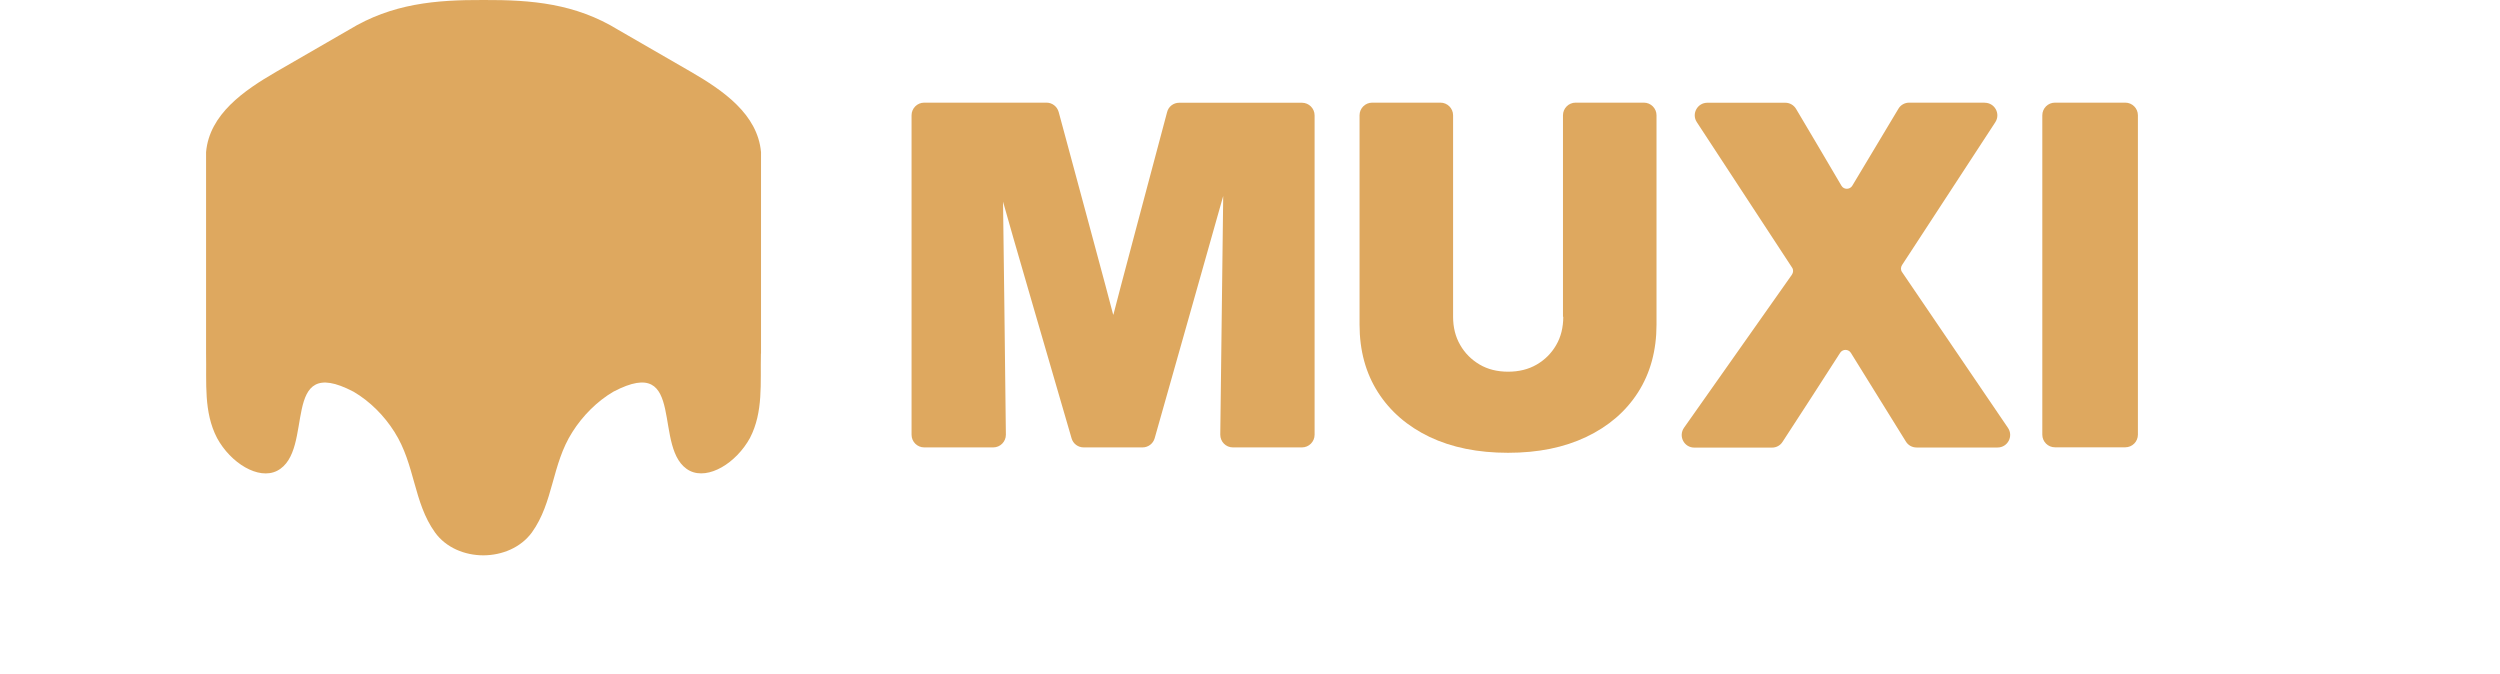
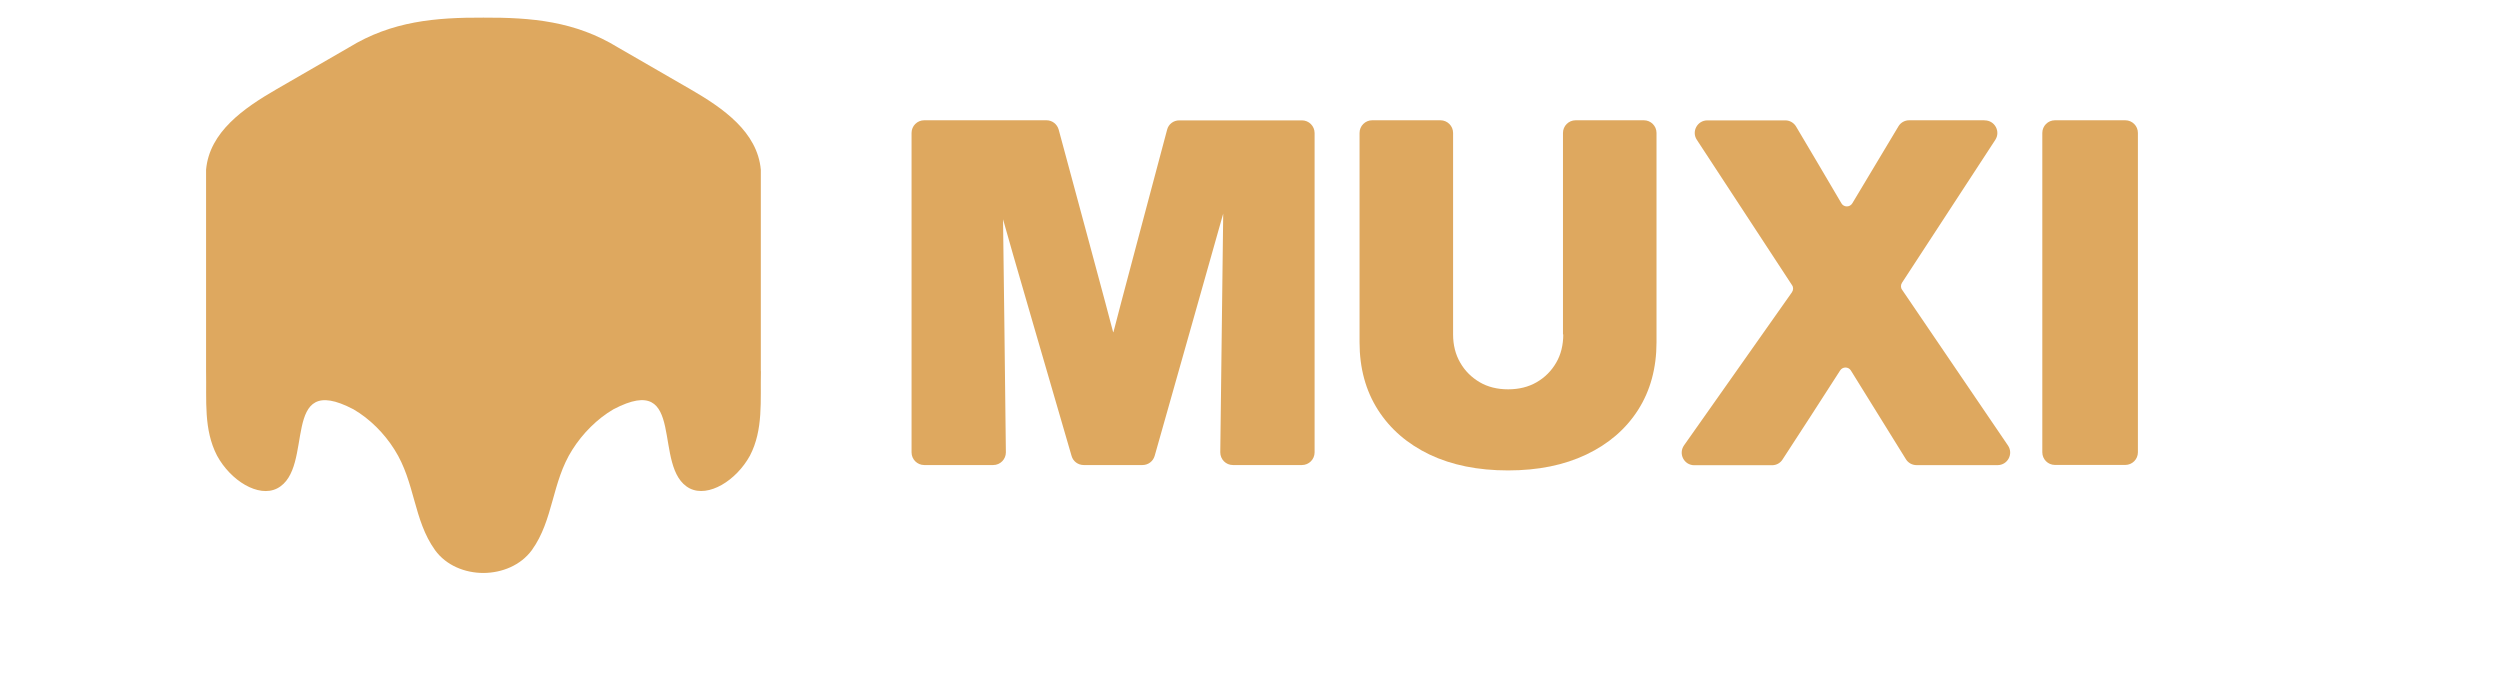
<svg xmlns="http://www.w3.org/2000/svg" viewBox="0 0 2552.5 688">
  <g fill="#dea85f">
-     <path d="m1136.5 321.1c-1.7-7.5-44.6-166-55.6-206.8-1.6-5.6-6.6-9.5-12.4-9.5h-124.9c-7.1 0-12.9 5.8-12.9 12.9v326.2c0 7.1 5.8 12.9 12.9 12.9h70.5c7.2 0 12.9-5.9 12.9-12.9-.6-49.8-2.6-226.1-2.9-238 3.1 12.3 57.3 197.8 70 241.7 1.6 5.5 6.6 9.2 12.4 9.2h60c5.8 0 10.8-3.8 12.4-9.3 13-46.1 70-247 70-247.4 0 .2-2.4 191.5-3 243.7 0 7.2 5.7 13 12.9 13h70.5c7.1 0 12.9-5.8 12.9-12.9v-326.1c0-7.1-5.8-12.9-12.9-12.9h-125.3c-5.9 0-11 3.9-12.4 9.6-10.9 40.9-53.1 199.2-54.8 206.7t0 0z" />
-     <path d="m1596.1 323.3c0 11-2.4 20.8-7.3 29.1-4.8 8.3-11.5 15-19.8 19.8-8.4 4.9-18.2 7.3-29.2 7.3s-20.8-2.4-29.1-7.3-15-11.5-19.8-19.9c-4.9-8.4-7.3-18.1-7.3-28.9v-205.7c0-7.1-5.8-12.9-12.9-12.9h-69.7c-7.1 0-12.9 5.8-12.9 12.9v213.7c0 26.5 6.3 49.5 18.8 69.1s30.2 34.8 52.7 45.6c22.7 10.8 49.4 16.2 80.1 16.2s57.2-5.4 79.9-16.2 40.4-26 52.9-45.6 18.8-42.7 18.8-69.1v-213.7c0-7.1-5.8-12.9-12.9-12.9h-69.7c-7.1 0-12.9 5.8-12.9 12.9v205.7h.3z" />
-     <path d="m2026.2 104.8h-76.9c-4.5 0-8.7 2.3-11 6.2-9.6 16.1-35.4 59-47.1 78.6-2.5 4.2-8.7 4.2-11.1 0-11.5-19.7-36.8-62.4-46.3-78.4-2.3-3.9-6.5-6.3-11-6.3h-79.6c-10.2 0-16.4 11.4-10.7 19.9l97.2 148.4c1.5 2.1 1.4 5-.2 7.3l-110.1 156.2c-6 8.6 0 20.3 10.5 20.3h79.3c4.4 0 8.4-2.1 10.8-5.9 11.5-17.6 45.5-70 58.8-90.9 2.6-4 8.4-3.9 10.9 0 12.9 20.8 45.2 72.8 56.2 90.6 2.3 3.8 6.4 6.1 11 6.1h82.6c10.3 0 16.5-11.5 10.6-20.1l-108.1-159c-1.5-2.1-1.5-4.9 0-7.2l95.2-145.8c5.6-8.6-.6-19.9-10.8-19.9h-.2z" />
-     <rect height="351.9" rx="12.9" width="97.6" x="2085.2" y="104.8" />
-     <path d="m776.9 361c-.7 30 2.6 59.6-11.2 86.2-14 25.5-42.3 43-61.4 33.5-39.6-20.4-1.6-120.9-78-80.8-16.6 9.7-31.4 24.6-41.9 41.2-21.2 33.3-19.1 71.6-41.4 102.6-11.4 15.5-30.4 23.2-49.4 23.3-19 0-38.1-7.7-49.4-23.3-22.2-30.9-20.2-69.2-41.4-102.6-10.4-16.6-25.2-31.5-41.9-41.2-76.4-40-38.4 60.5-78 80.8-19 9.6-47.4-7.9-61.3-33.5-13.8-26.6-10.6-56.3-11.2-86.2v-205.7c3.4-38.6 38.6-62.9 71.6-82 25.8-14.9 74.3-42.9 74.3-42.9 44.2-26.9 88.6-30.6 137.5-30.4 48.9-.2 93.4 3.5 137.3 30.4 0 0 48.5 28 74.3 42.9 33 19.1 68.1 43.3 71.6 82v205.7z" />
+     <path d="m1136.5 339.1c-1.7-7.5-44.6-166-55.6-206.8-1.6-5.6-6.6-9.5-12.4-9.5h-124.9c-7.1 0-12.9 5.8-12.9 12.9v326.2c0 7.1 5.8 12.9 12.9 12.9h70.5c7.2 0 12.9-5.9 12.9-12.9-.6-49.8-2.6-226.1-2.9-238 3.1 12.3 57.3 197.8 70 241.7 1.6 5.5 6.6 9.2 12.4 9.2h60c5.8 0 10.8-3.8 12.4-9.3 13-46.1 70-247 70-247.4 0 .2-2.4 191.5-3 243.7 0 7.2 5.7 13 12.9 13h70.5c7.1 0 12.9-5.8 12.9-12.9v-326.1c0-7.1-5.8-12.9-12.9-12.9h-125.3c-5.9 0-11 3.9-12.4 9.6-10.9 40.9-53.1 199.2-54.8 206.7t0 0z" />
+     <path d="m1596.1 341.3c0 11-2.4 20.8-7.3 29.1-4.8 8.3-11.5 15-19.8 19.8-8.4 4.9-18.2 7.3-29.2 7.3s-20.8-2.4-29.1-7.3-15-11.5-19.8-19.9c-4.9-8.4-7.3-18.1-7.3-28.9v-205.7c0-7.1-5.8-12.9-12.9-12.9h-69.7c-7.1 0-12.9 5.8-12.9 12.9v213.7c0 26.5 6.3 49.5 18.8 69.1s30.2 34.8 52.7 45.6c22.7 10.8 49.4 16.2 80.1 16.2s57.2-5.4 79.9-16.2 40.4-26 52.9-45.6 18.8-42.7 18.8-69.1v-213.7c0-7.1-5.8-12.9-12.9-12.9h-69.7c-7.1 0-12.9 5.8-12.9 12.9v205.7h.3z" />
+     <path d="m2026.2 122.8h-76.9c-4.5 0-8.7 2.3-11 6.2-9.6 16.1-35.4 59-47.1 78.6-2.5 4.2-8.7 4.2-11.1 0-11.5-19.7-36.8-62.4-46.3-78.4-2.3-3.9-6.5-6.3-11-6.3h-79.6c-10.2 0-16.4 11.4-10.7 19.9l97.2 148.4c1.5 2.1 1.4 5-.2 7.3l-110.1 156.2c-6 8.6 0 20.3 10.5 20.3h79.3c4.4 0 8.4-2.1 10.8-5.9 11.5-17.6 45.5-70 58.8-90.9 2.6-4 8.4-3.9 10.9 0 12.9 20.8 45.2 72.8 56.2 90.6 2.3 3.8 6.4 6.1 11 6.1h82.6c10.3 0 16.5-11.5 10.6-20.1l-108.1-159c-1.5-2.1-1.5-4.9 0-7.2l95.2-145.8c5.6-8.6-.6-19.9-10.8-19.9h-.2z" />
+     <rect height="351.9" rx="12.9" width="97.6" x="2085.2" y="122.8" />
+     <path d="m776.9 379c-.7 30 2.6 59.6-11.2 86.2-14 25.5-42.3 43-61.4 33.5-39.6-20.4-1.6-120.9-78-80.8-16.6 9.7-31.4 24.6-41.9 41.2-21.2 33.3-19.1 71.6-41.4 102.6-11.4 15.5-30.4 23.2-49.4 23.3-19 0-38.1-7.7-49.4-23.3-22.2-30.9-20.2-69.2-41.4-102.6-10.4-16.6-25.2-31.5-41.9-41.2-76.4-40-38.4 60.5-78 80.8-19 9.6-47.4-7.9-61.3-33.5-13.8-26.6-10.6-56.3-11.2-86.2v-205.7c3.4-38.6 38.6-62.9 71.6-82 25.8-14.9 74.3-42.9 74.3-42.9 43.9-26.9 88.3-30.6 137.3-30.4 48.9-.2 93.4 3.5 137.3 30.4 0 0 48.5 28 74.3 42.9 33 19.1 68.1 43.3 71.6 82v205.7z" />
  </g>
</svg>
